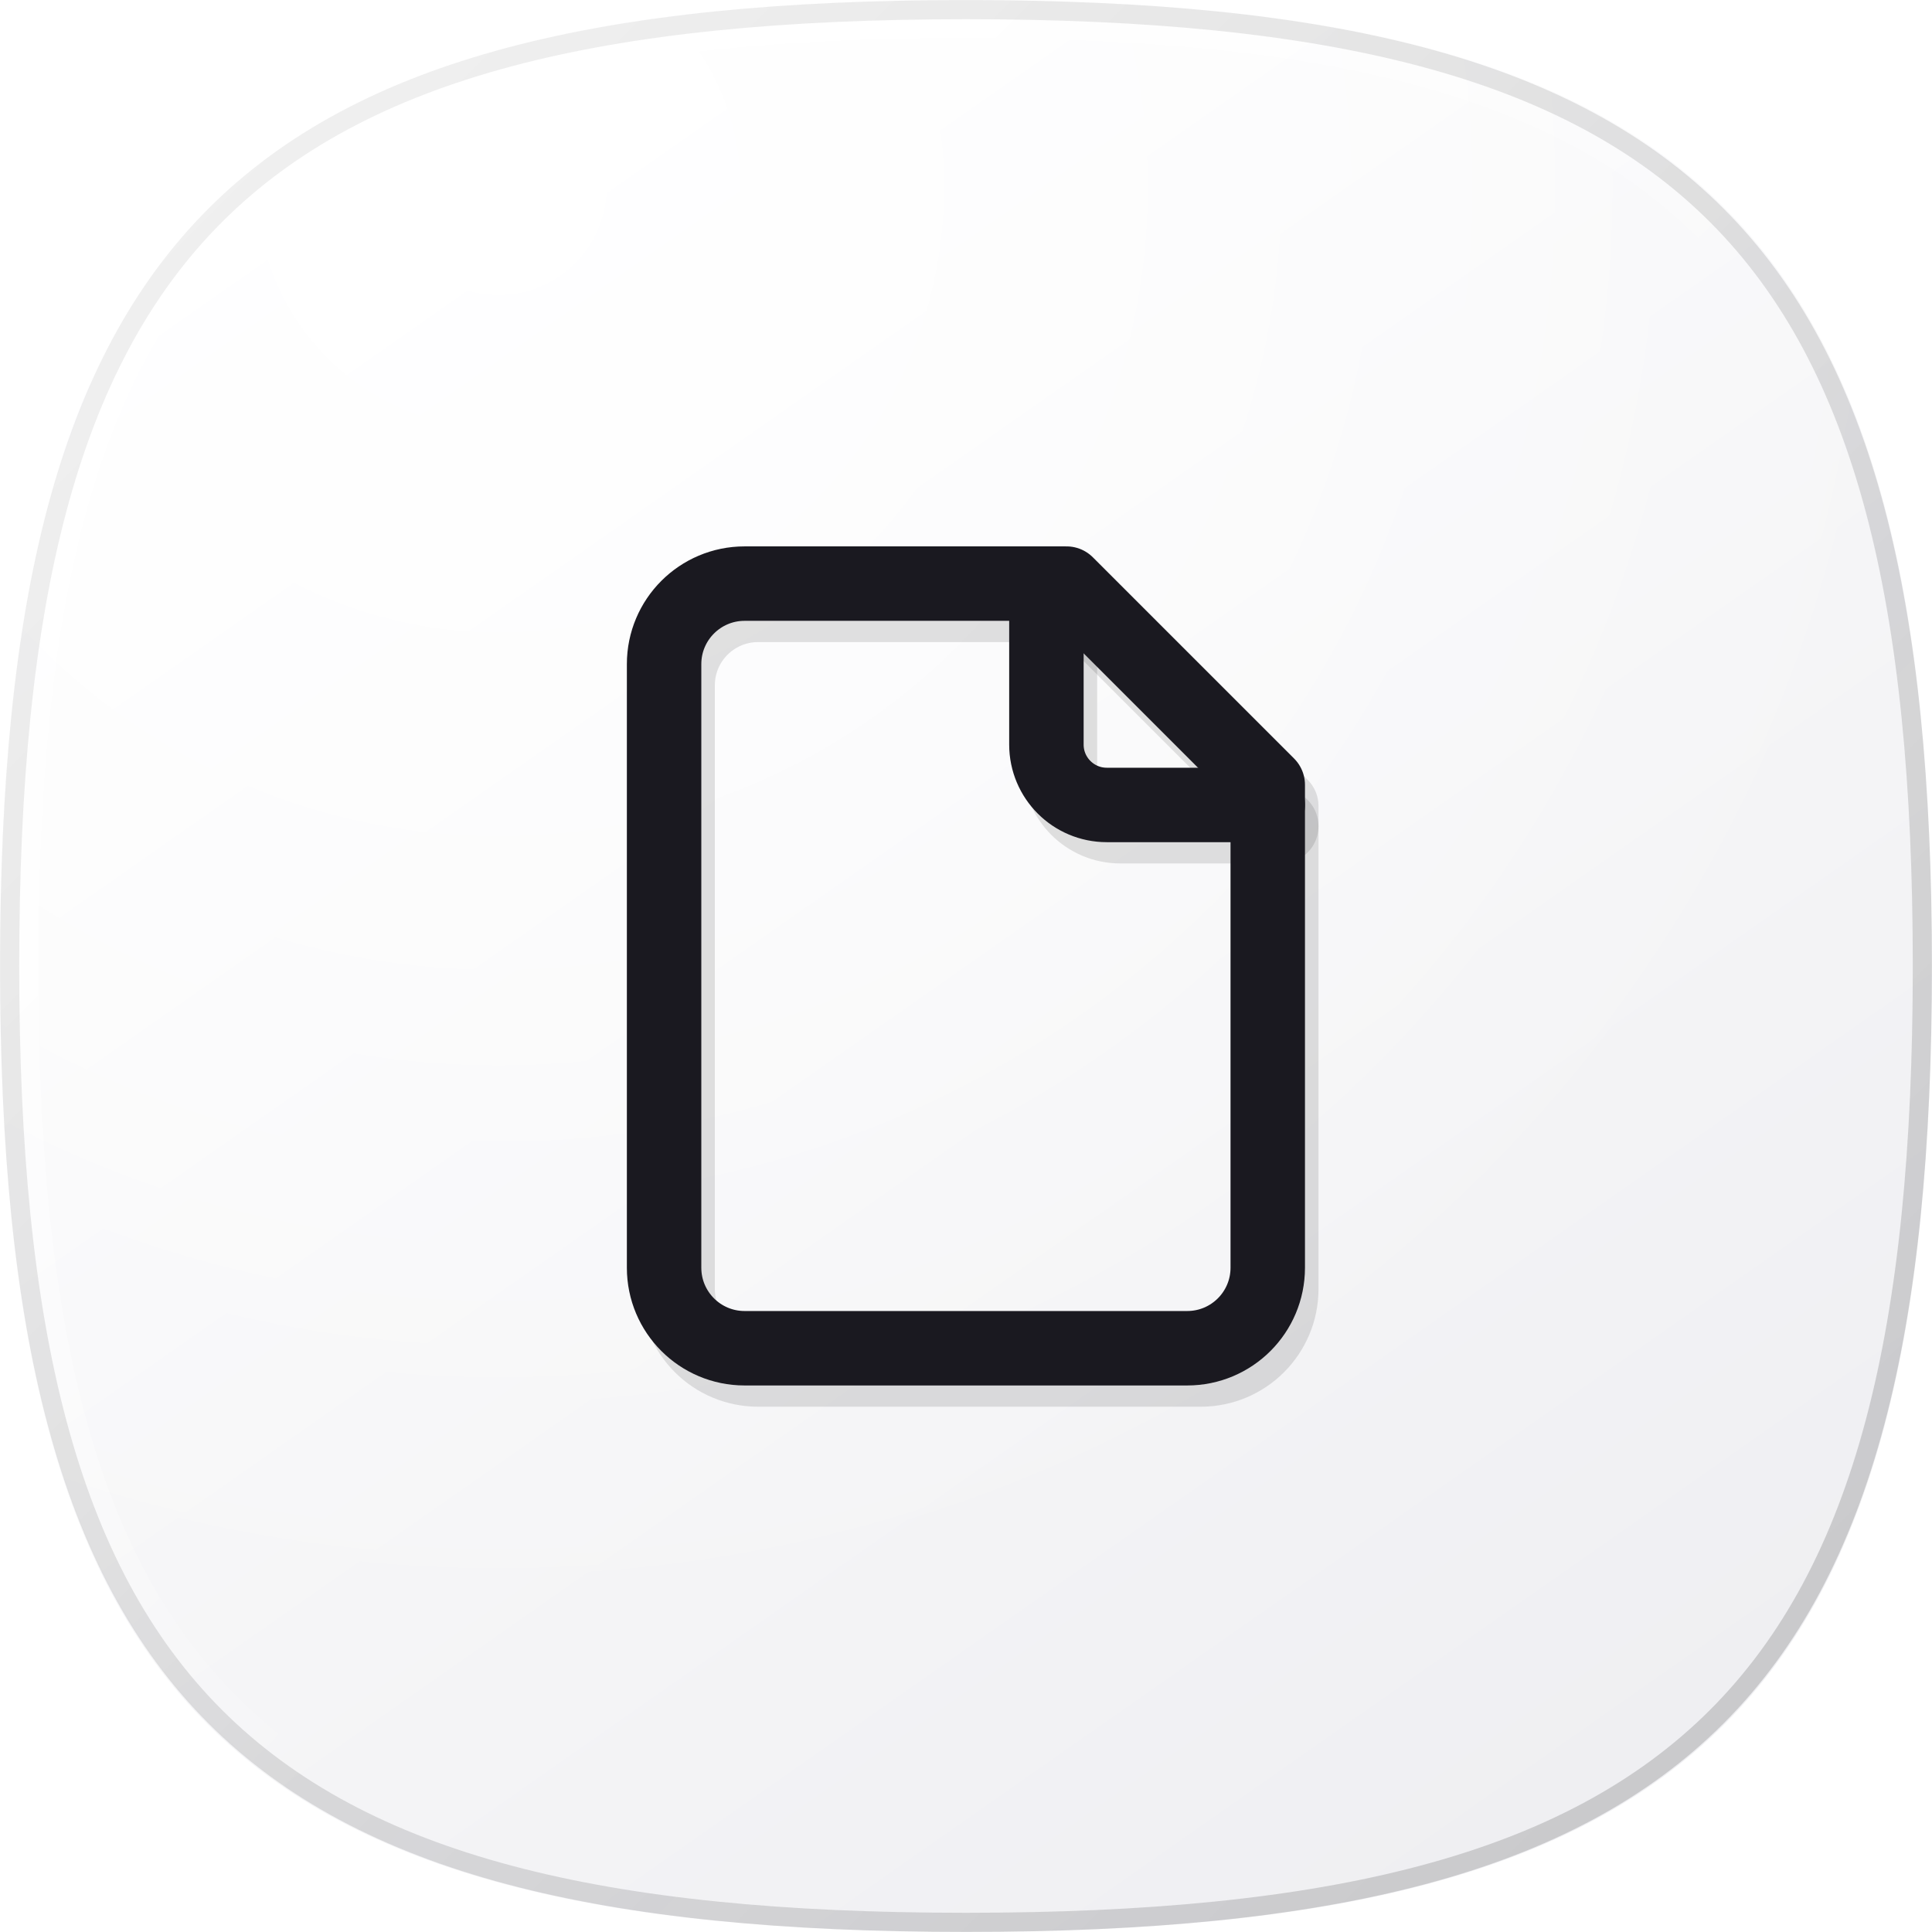
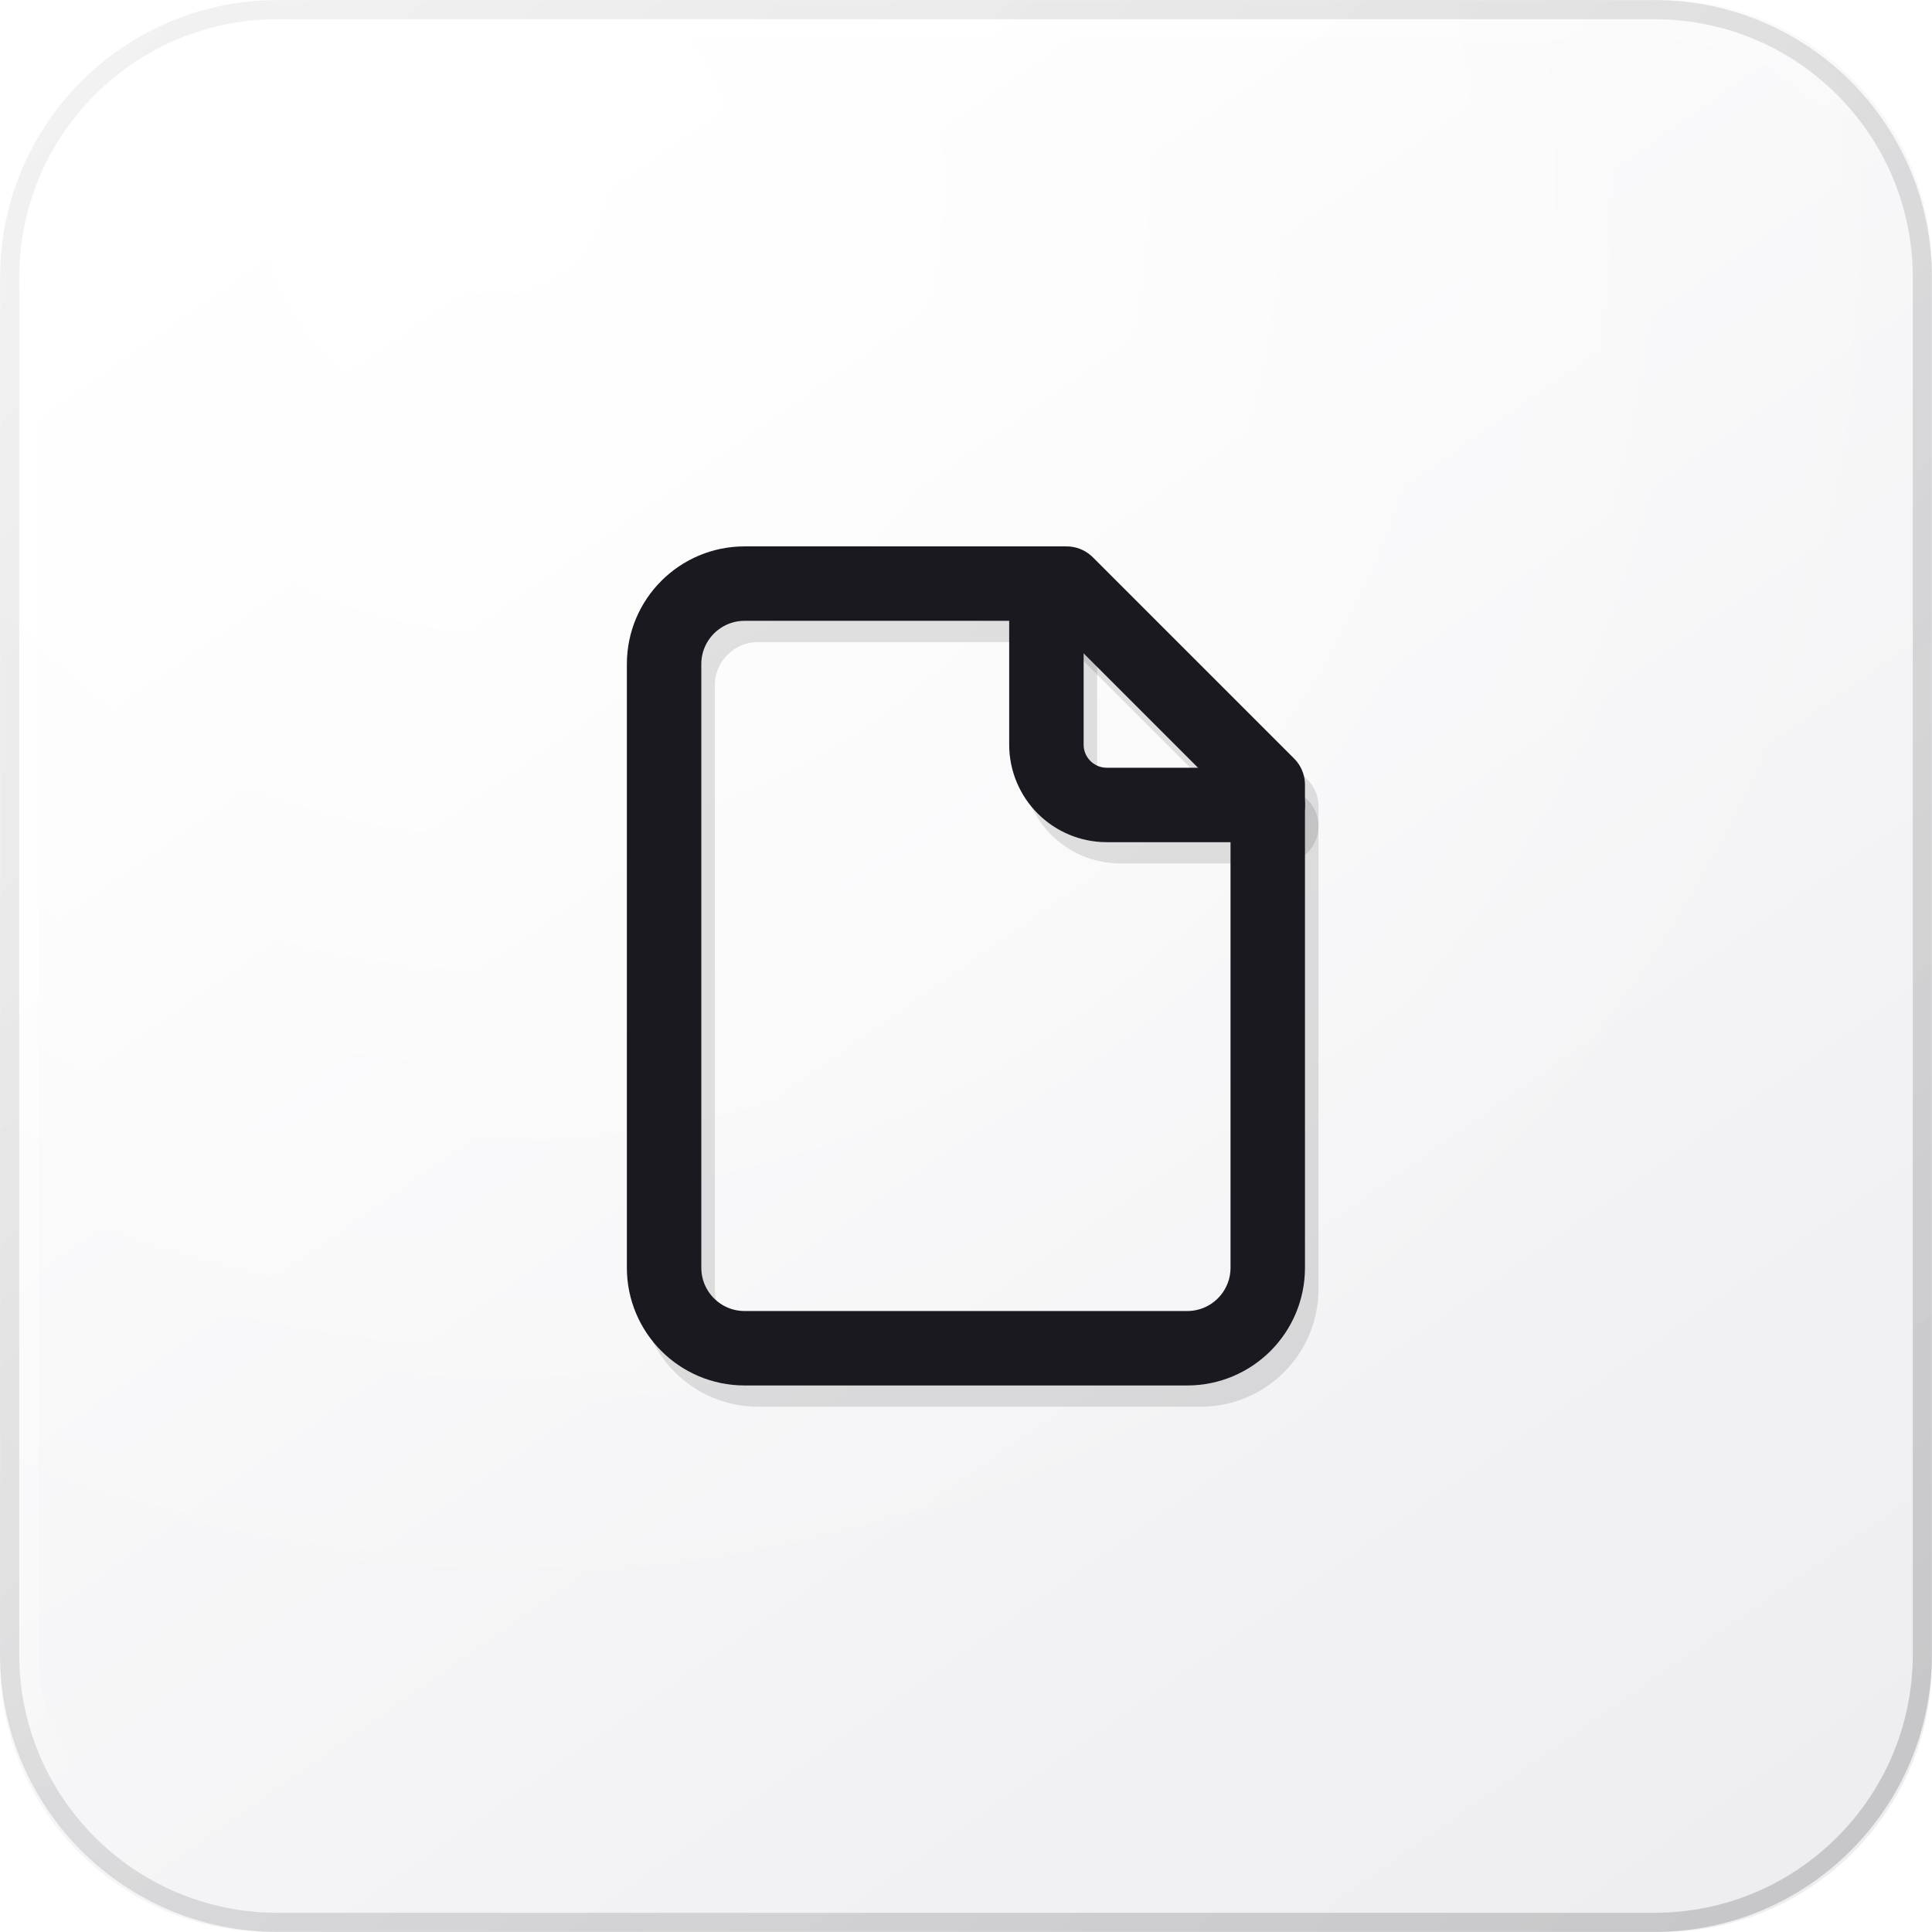
<svg xmlns="http://www.w3.org/2000/svg" viewBox="0 0 100 100" width="100" height="100">
  <defs>
    <linearGradient id="a-file-bg" x1=".15" y1="0" x2=".85" y2="1">
      <stop offset="0" stop-color="#ffffff" />
      <stop offset="1" stop-color="#eeeef1" />
    </linearGradient>
    <radialGradient id="a-file-sp" cx=".26" cy=".1" r=".75">
      <stop offset="0" stop-color="#fff" stop-opacity=".9" />
      <stop offset="1" stop-color="#fff" stop-opacity="0" />
    </radialGradient>
    <linearGradient id="a-file-rim" x1="0" y1="0" x2="1" y2="1">
      <stop offset="0" stop-color="#fff" stop-opacity=".95" />
      <stop offset=".55" stop-color="#fff" stop-opacity="0" />
    </linearGradient>
    <linearGradient id="a-file-edge" x1="0" y1="0" x2="1" y2="1">
      <stop offset="0" stop-color="#0b0b0c" stop-opacity=".05" />
      <stop offset="1" stop-color="#0b0b0c" stop-opacity=".18" />
    </linearGradient>
  </defs>
-   <path d="M50 0C88 0 100 12 100 50s-12 50-50 50S0 88 0 50 12 0 50 0Z" fill="url(#a-file-bg)" />
-   <path d="M50 0C88 0 100 12 100 50s-12 50-50 50S0 88 0 50 12 0 50 0Z" fill="url(#a-file-sp)" />
-   <path d="M50 0C88 0 100 12 100 50s-12 50-50 50S0 88 0 50 12 0 50 0Z" fill="none" stroke="url(#a-file-rim)" stroke-width="2" transform="translate(1 1) scale(.98)" />
-   <path d="M50 0C88 0 100 12 100 50s-12 50-50 50S0 88 0 50 12 0 50 0Z" fill="none" stroke="url(#a-file-edge)" stroke-width="1" transform="translate(.5 .5) scale(.99)" />
+   <path d="M14 0H86A14 14 0 0 1 100 14V86A14 14 0 0 1 86 100H14A14 14 0 0 1 0 86V14A14 14 0 0 1 14 0Z" fill="url(#a-file-bg)" />
+   <path d="M14 0H86A14 14 0 0 1 100 14V86A14 14 0 0 1 86 100H14A14 14 0 0 1 0 86V14A14 14 0 0 1 14 0Z" fill="url(#a-file-sp)" />
+   <path d="M14 0H86A14 14 0 0 1 100 14V86A14 14 0 0 1 86 100H14A14 14 0 0 1 0 86V14A14 14 0 0 1 14 0Z" fill="none" stroke="url(#a-file-rim)" stroke-width="2" transform="translate(1 1) scale(.98)" />
+   <path d="M14 0H86A14 14 0 0 1 100 14V86A14 14 0 0 1 86 100H14A14 14 0 0 1 0 86V14A14 14 0 0 1 14 0Z" fill="none" stroke="url(#a-file-edge)" stroke-width="1" transform="translate(.5 .5) scale(.99)" />
  <g transform="translate(25.7 26.1) scale(2.083)" fill="none" stroke="#0b0b0c" stroke-opacity=".12" stroke-width="1.85" stroke-linecap="round" stroke-linejoin="round">
    <path d="M14.5 2.5H6.5a2 2 0 0 0-2 2v15a2 2 0 0 0 2 2h11a2 2 0 0 0 2-2V7.5Z" />
    <path d="M14 2.5v4a1.5 1.5 0 0 0 1.5 1.5h4" />
  </g>
  <g transform="translate(25 25) scale(2.083)" fill="none" stroke="#1a1920" stroke-width="1.85" stroke-linecap="round" stroke-linejoin="round">
    <path d="M14.5 2.5H6.5a2 2 0 0 0-2 2v15a2 2 0 0 0 2 2h11a2 2 0 0 0 2-2V7.5Z" />
    <path d="M14 2.5v4a1.5 1.5 0 0 0 1.5 1.5h4" />
  </g>
</svg>
